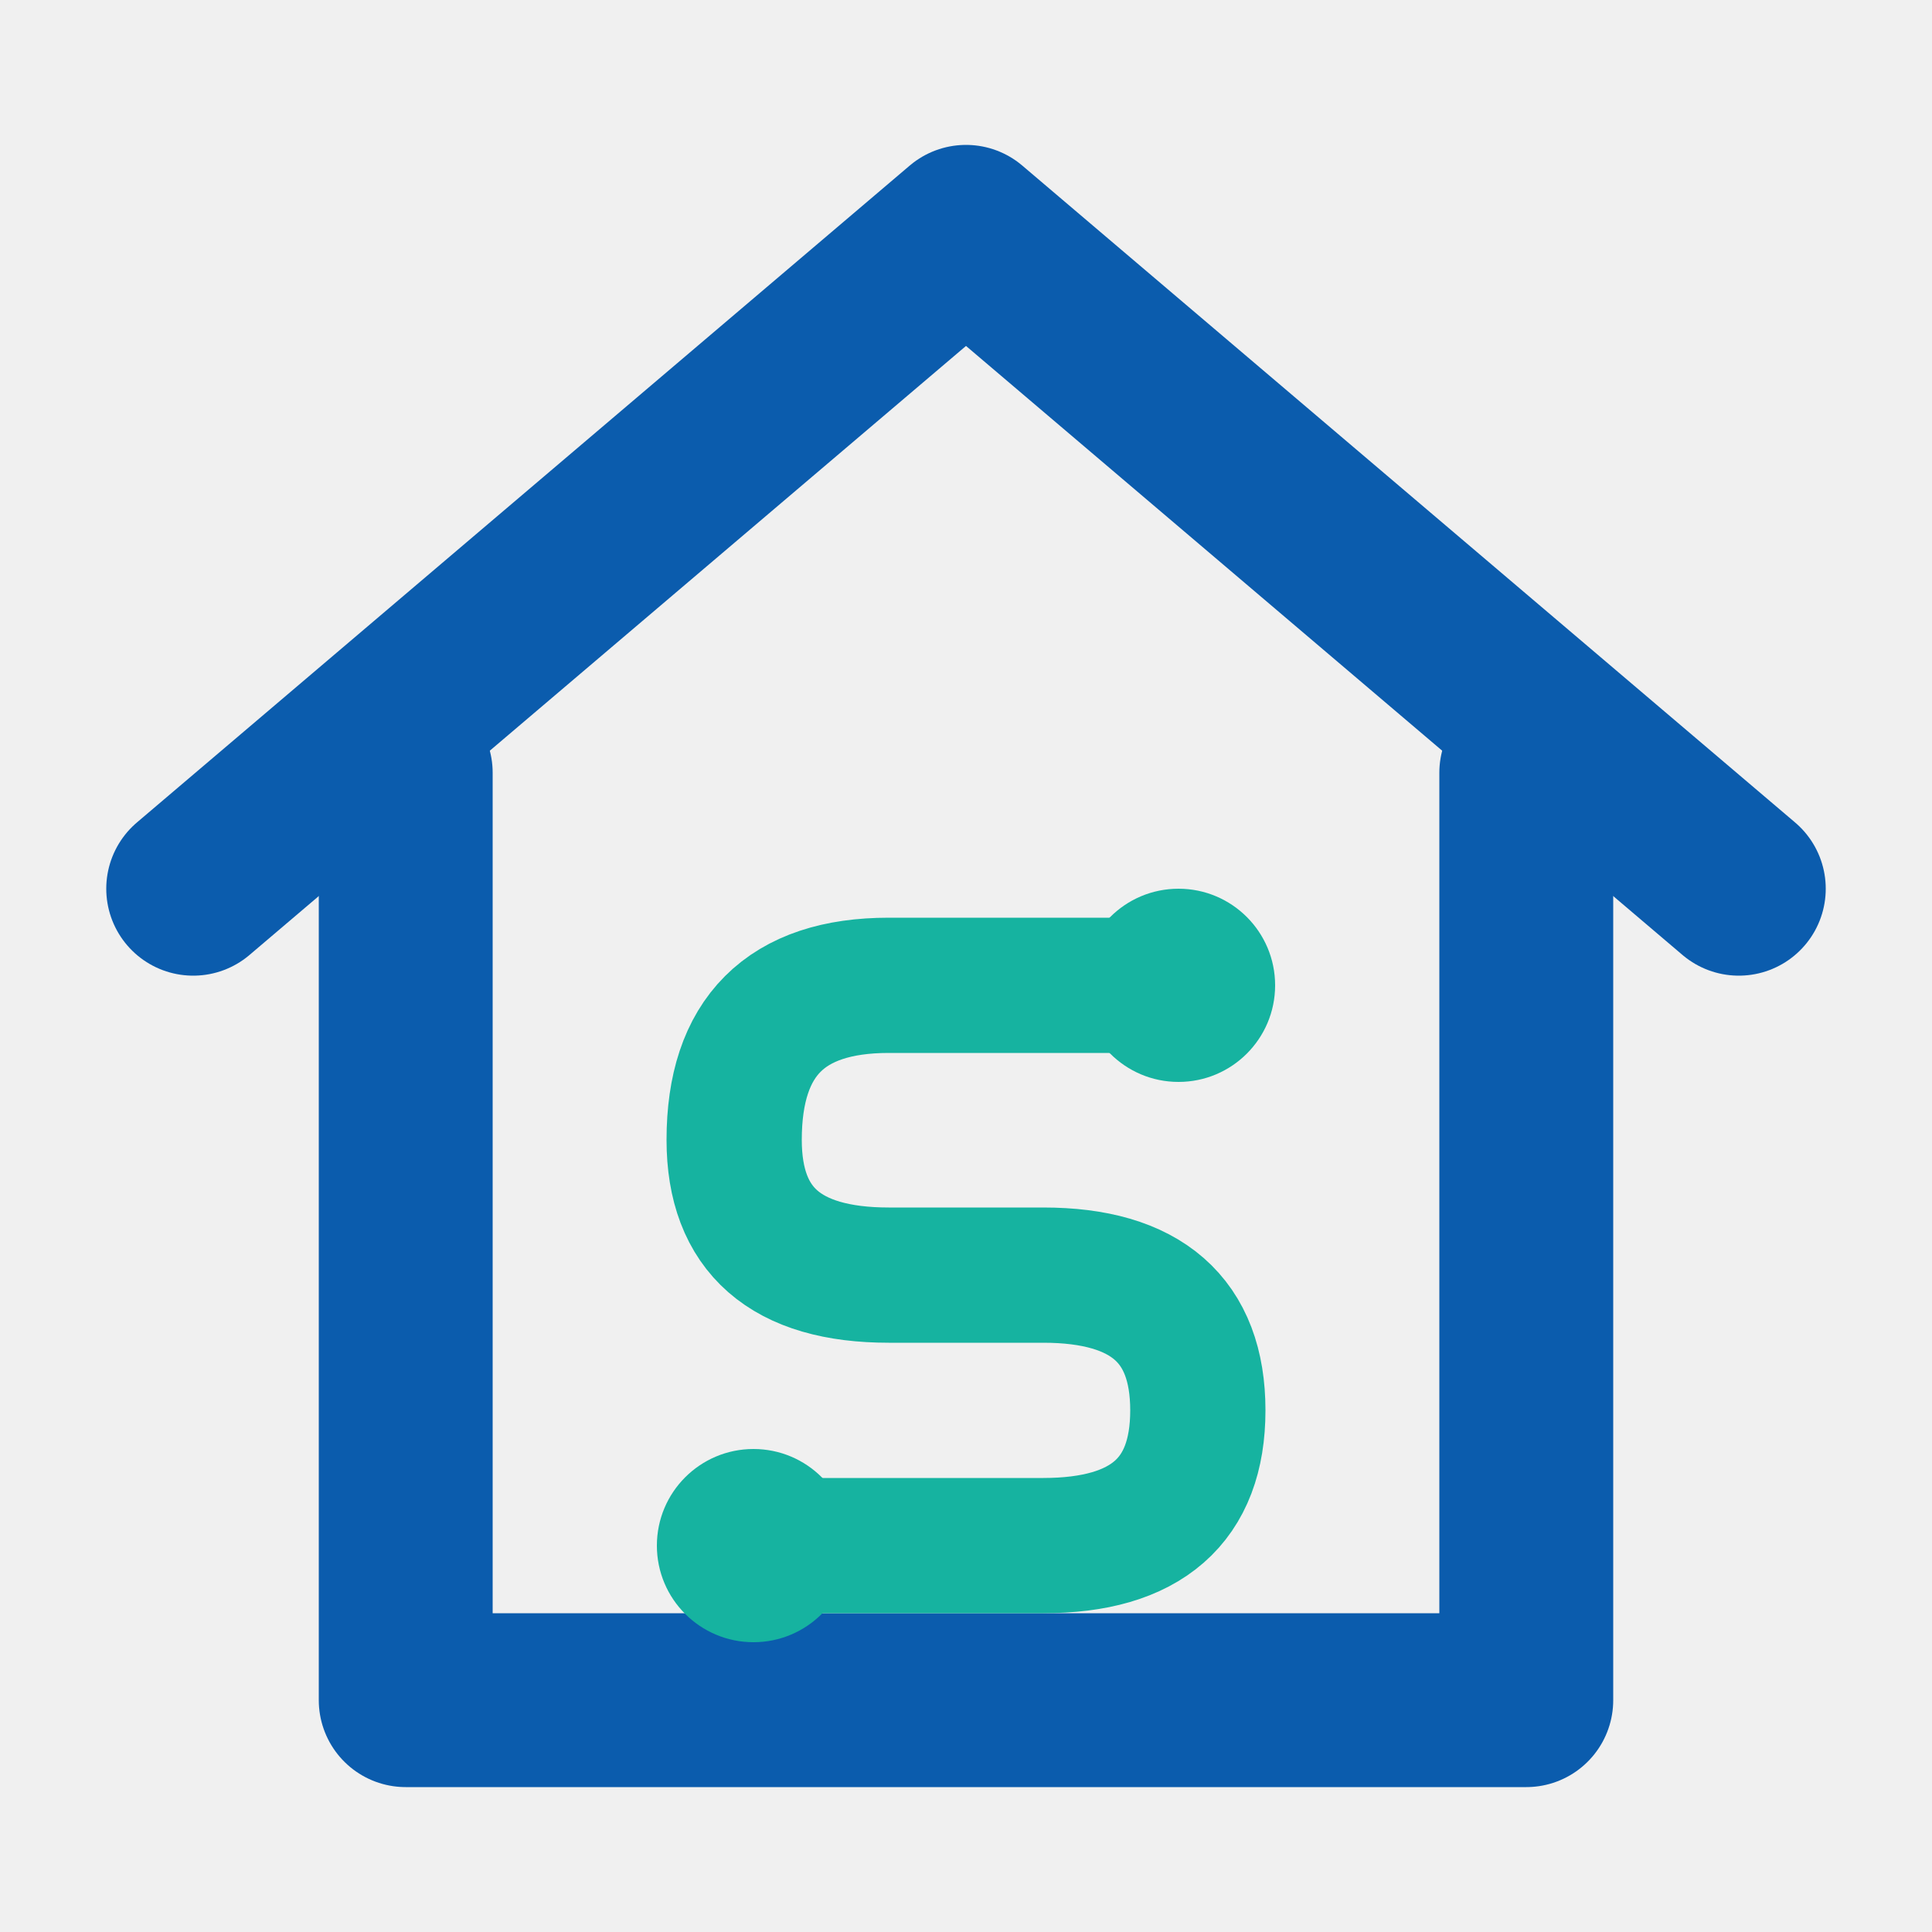
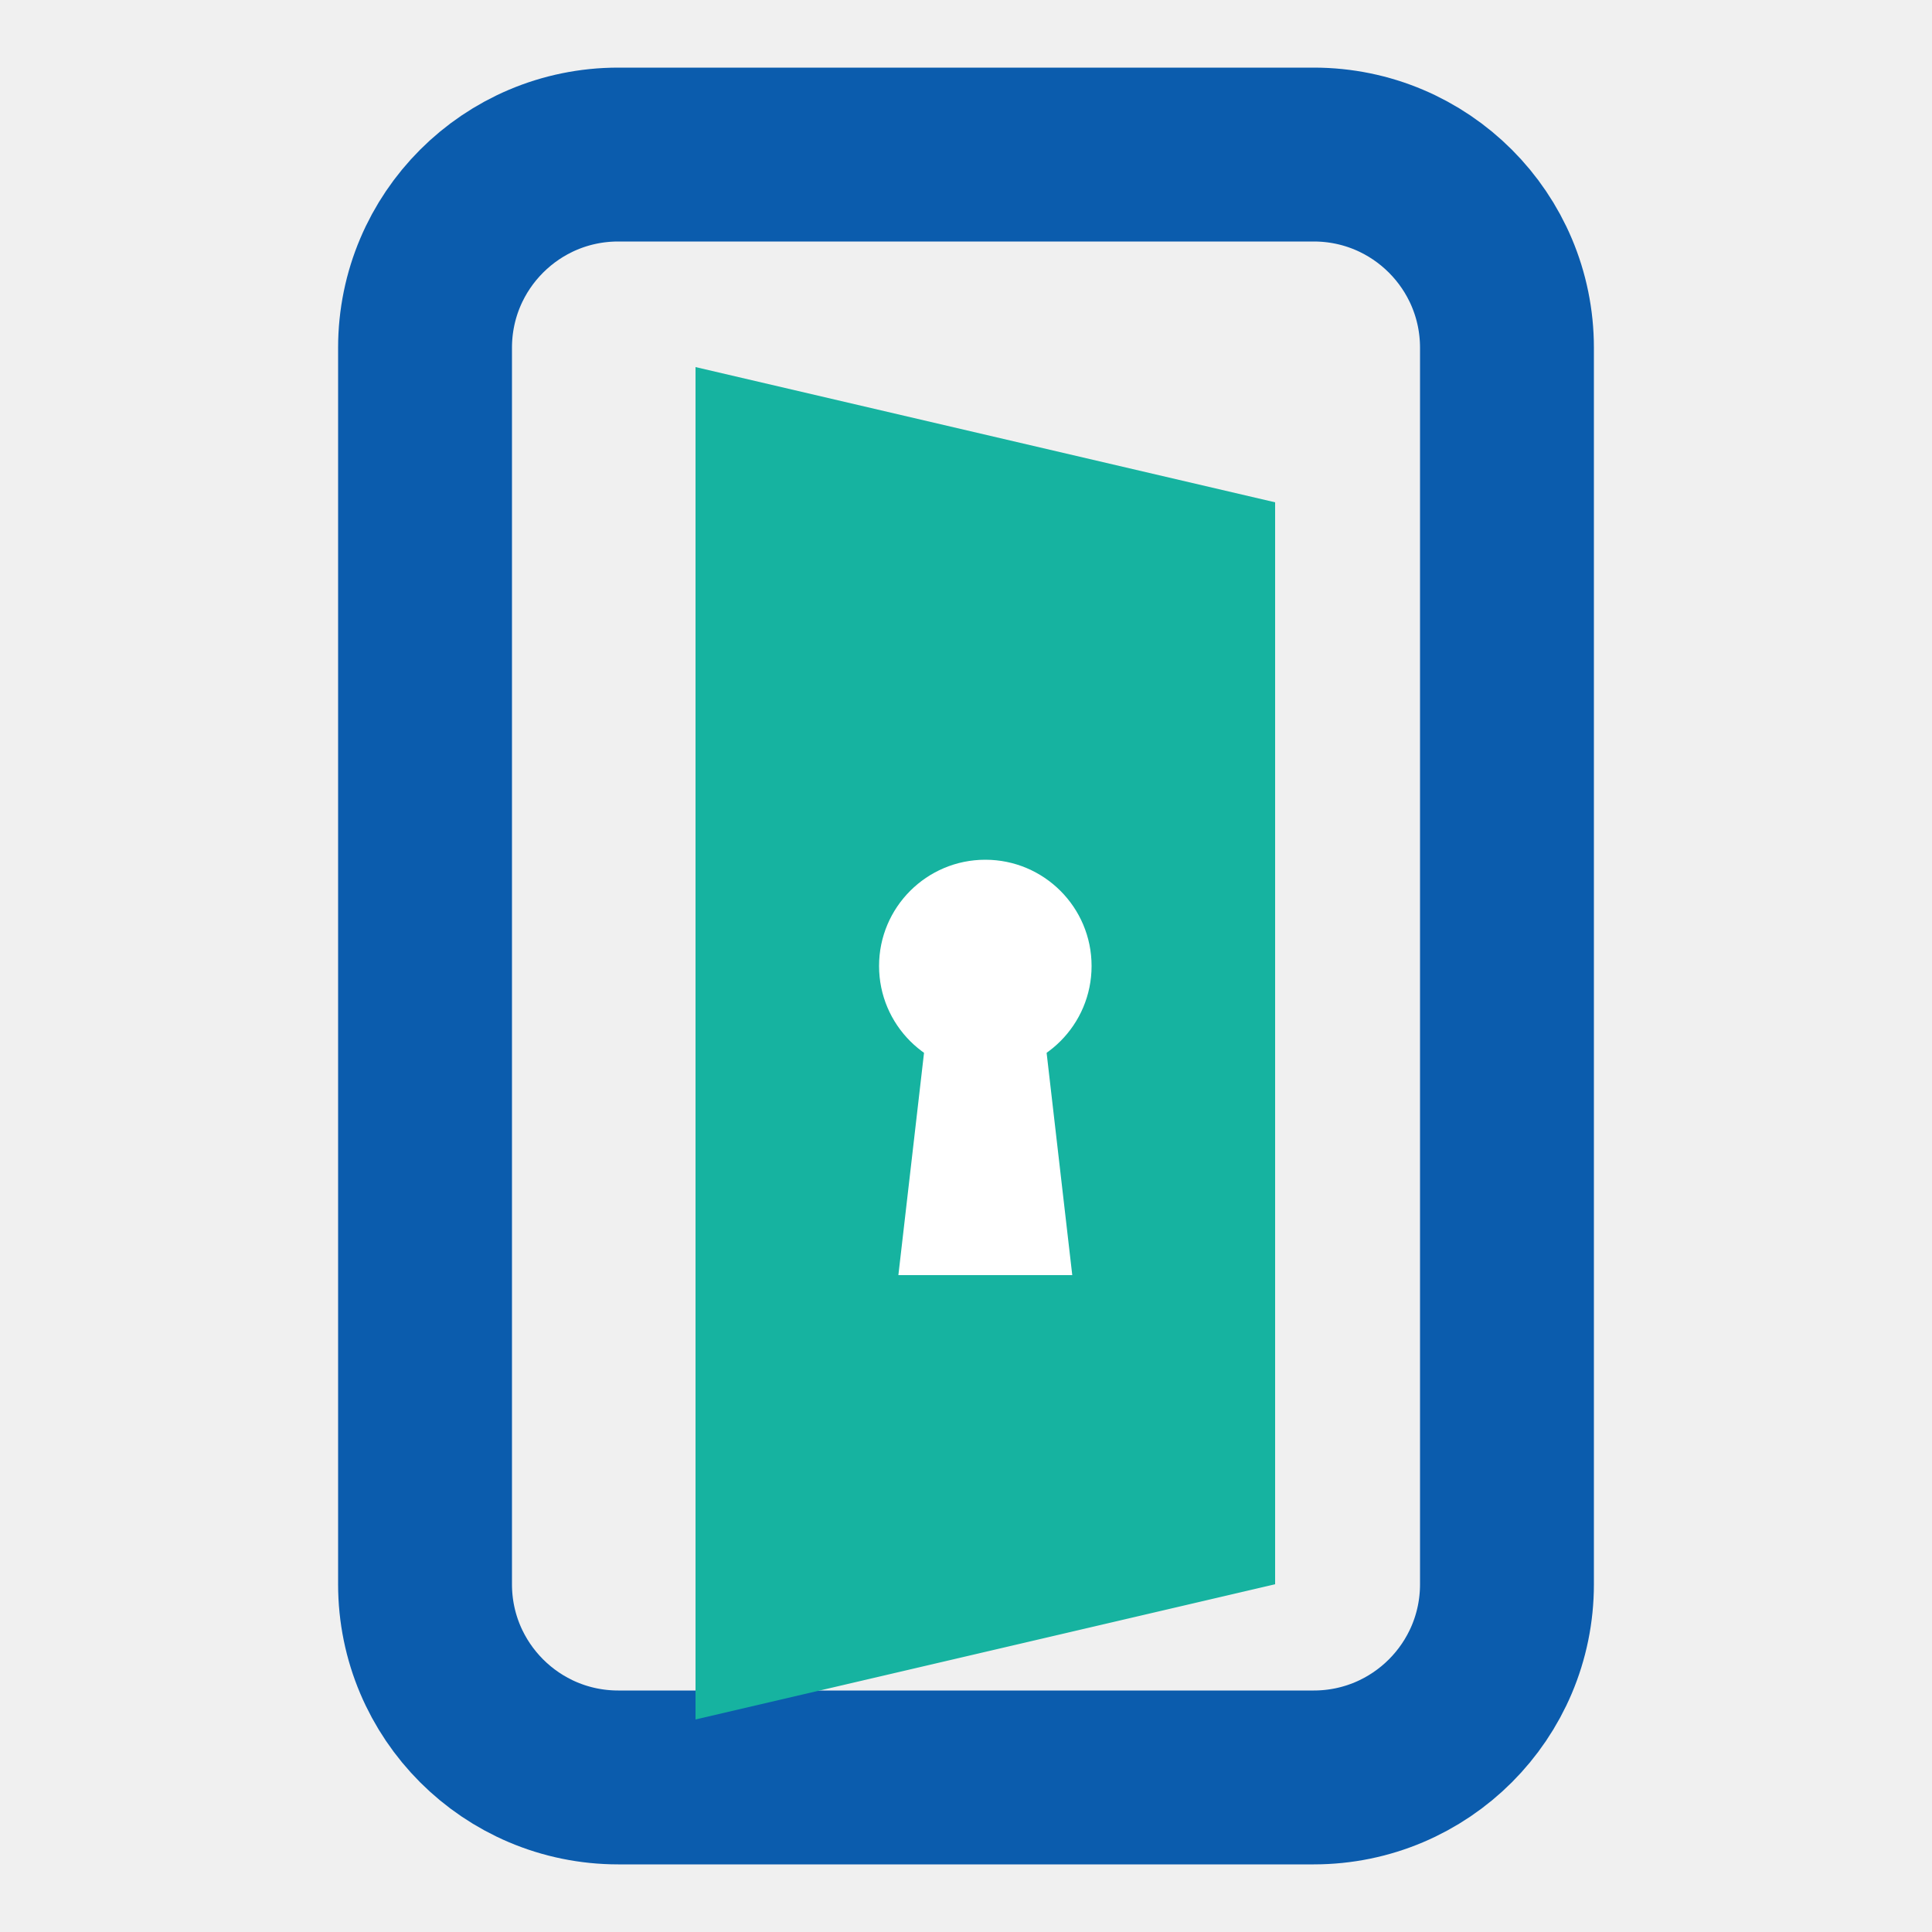
<svg xmlns="http://www.w3.org/2000/svg" viewBox="0 0 100 100" width="100" height="100">
-   <path d="M10 46 L50 12 L90 46" fill="none" stroke="#0b5cad" stroke-width="9" stroke-linecap="round" stroke-linejoin="round" />
-   <path d="M21 40 V88 H79 V40" fill="none" stroke="#0b5cad" stroke-width="9" stroke-linecap="round" stroke-linejoin="round" />
-   <path d="M61 51 H46 Q38 51 38 59 Q38 66 46 66 H54 Q62 66 62 73 Q62 80 54 80 H39" fill="none" stroke="#16b3a0" stroke-width="7" stroke-linecap="round" stroke-linejoin="round" />
-   <circle cx="61" cy="51" r="5" fill="#16b3a0" />
-   <circle cx="39" cy="80" r="5" fill="#16b3a0" />
+   <rect x="22" y="8" width="56" height="84" rx="10" fill="none" stroke="#0b5cad" stroke-width="9" />
+   <path d="M36 19 L66 26 V82 L36 89 Z" fill="#16b3a0" />
+   <circle cx="51" cy="50" r="5.5" fill="#ffffff" />
+   <path d="M48 53 H54 L55.5 66 H46.5 Z" fill="#ffffff" />
</svg>
